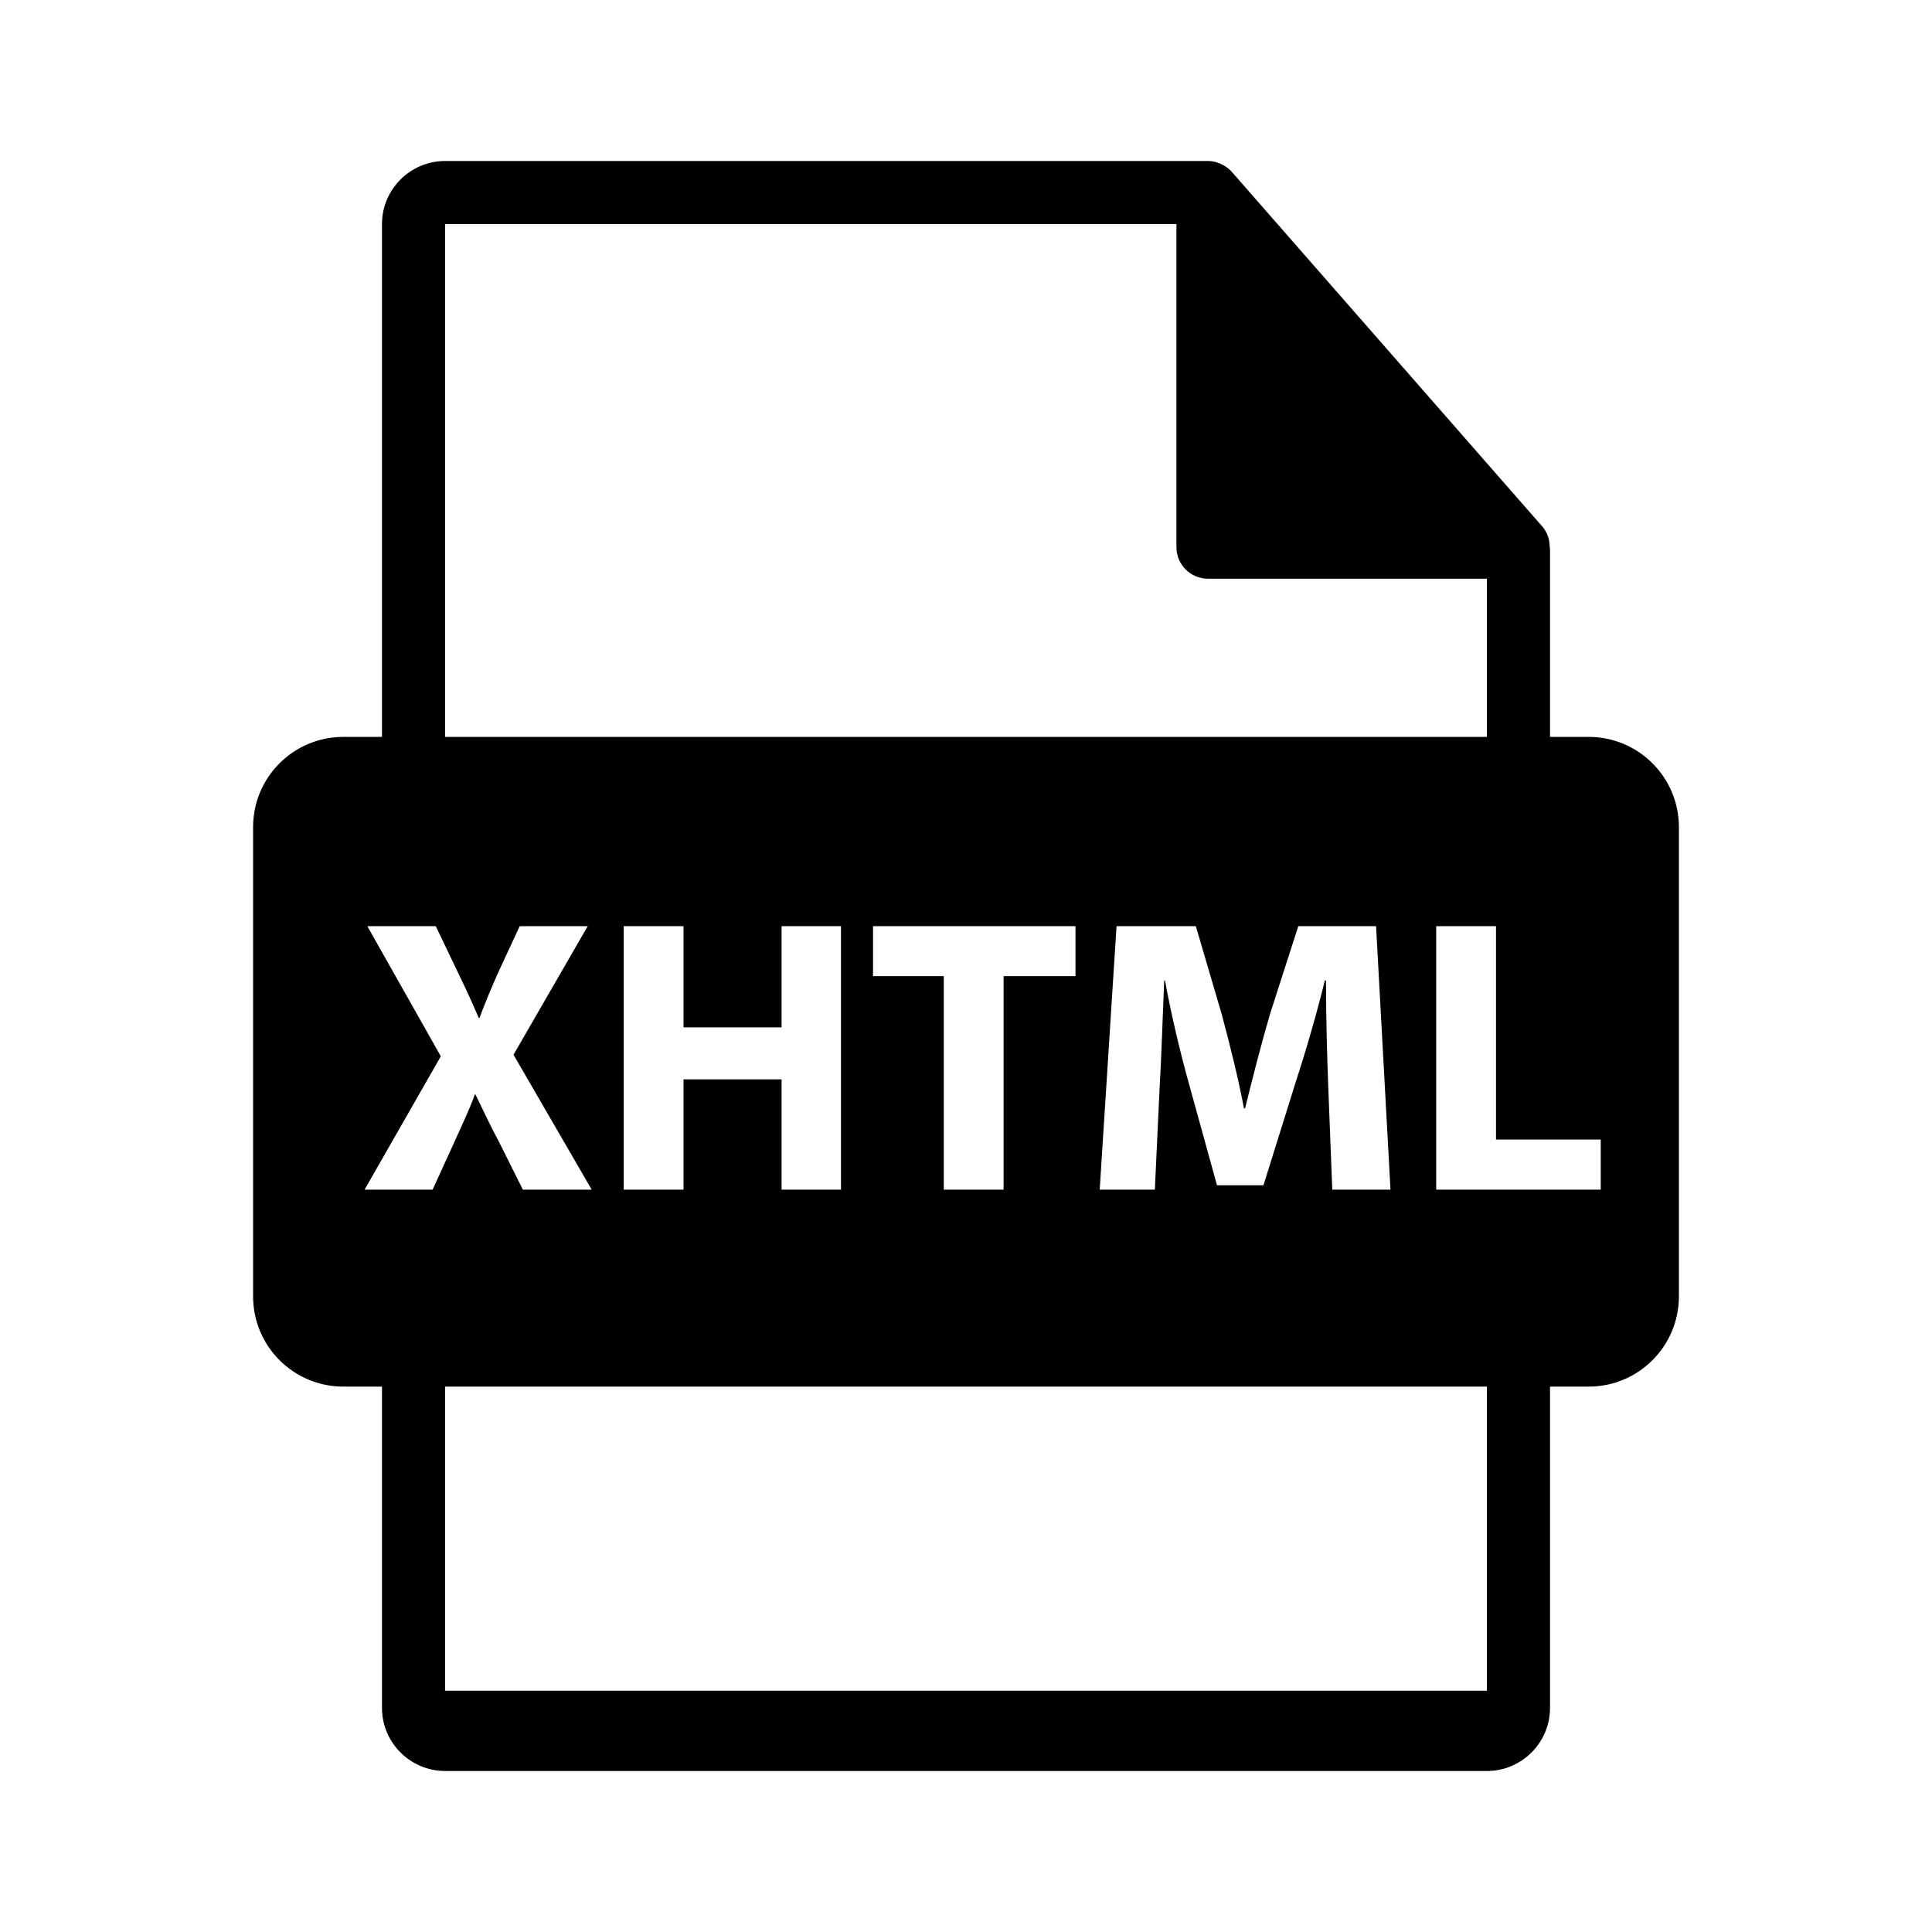
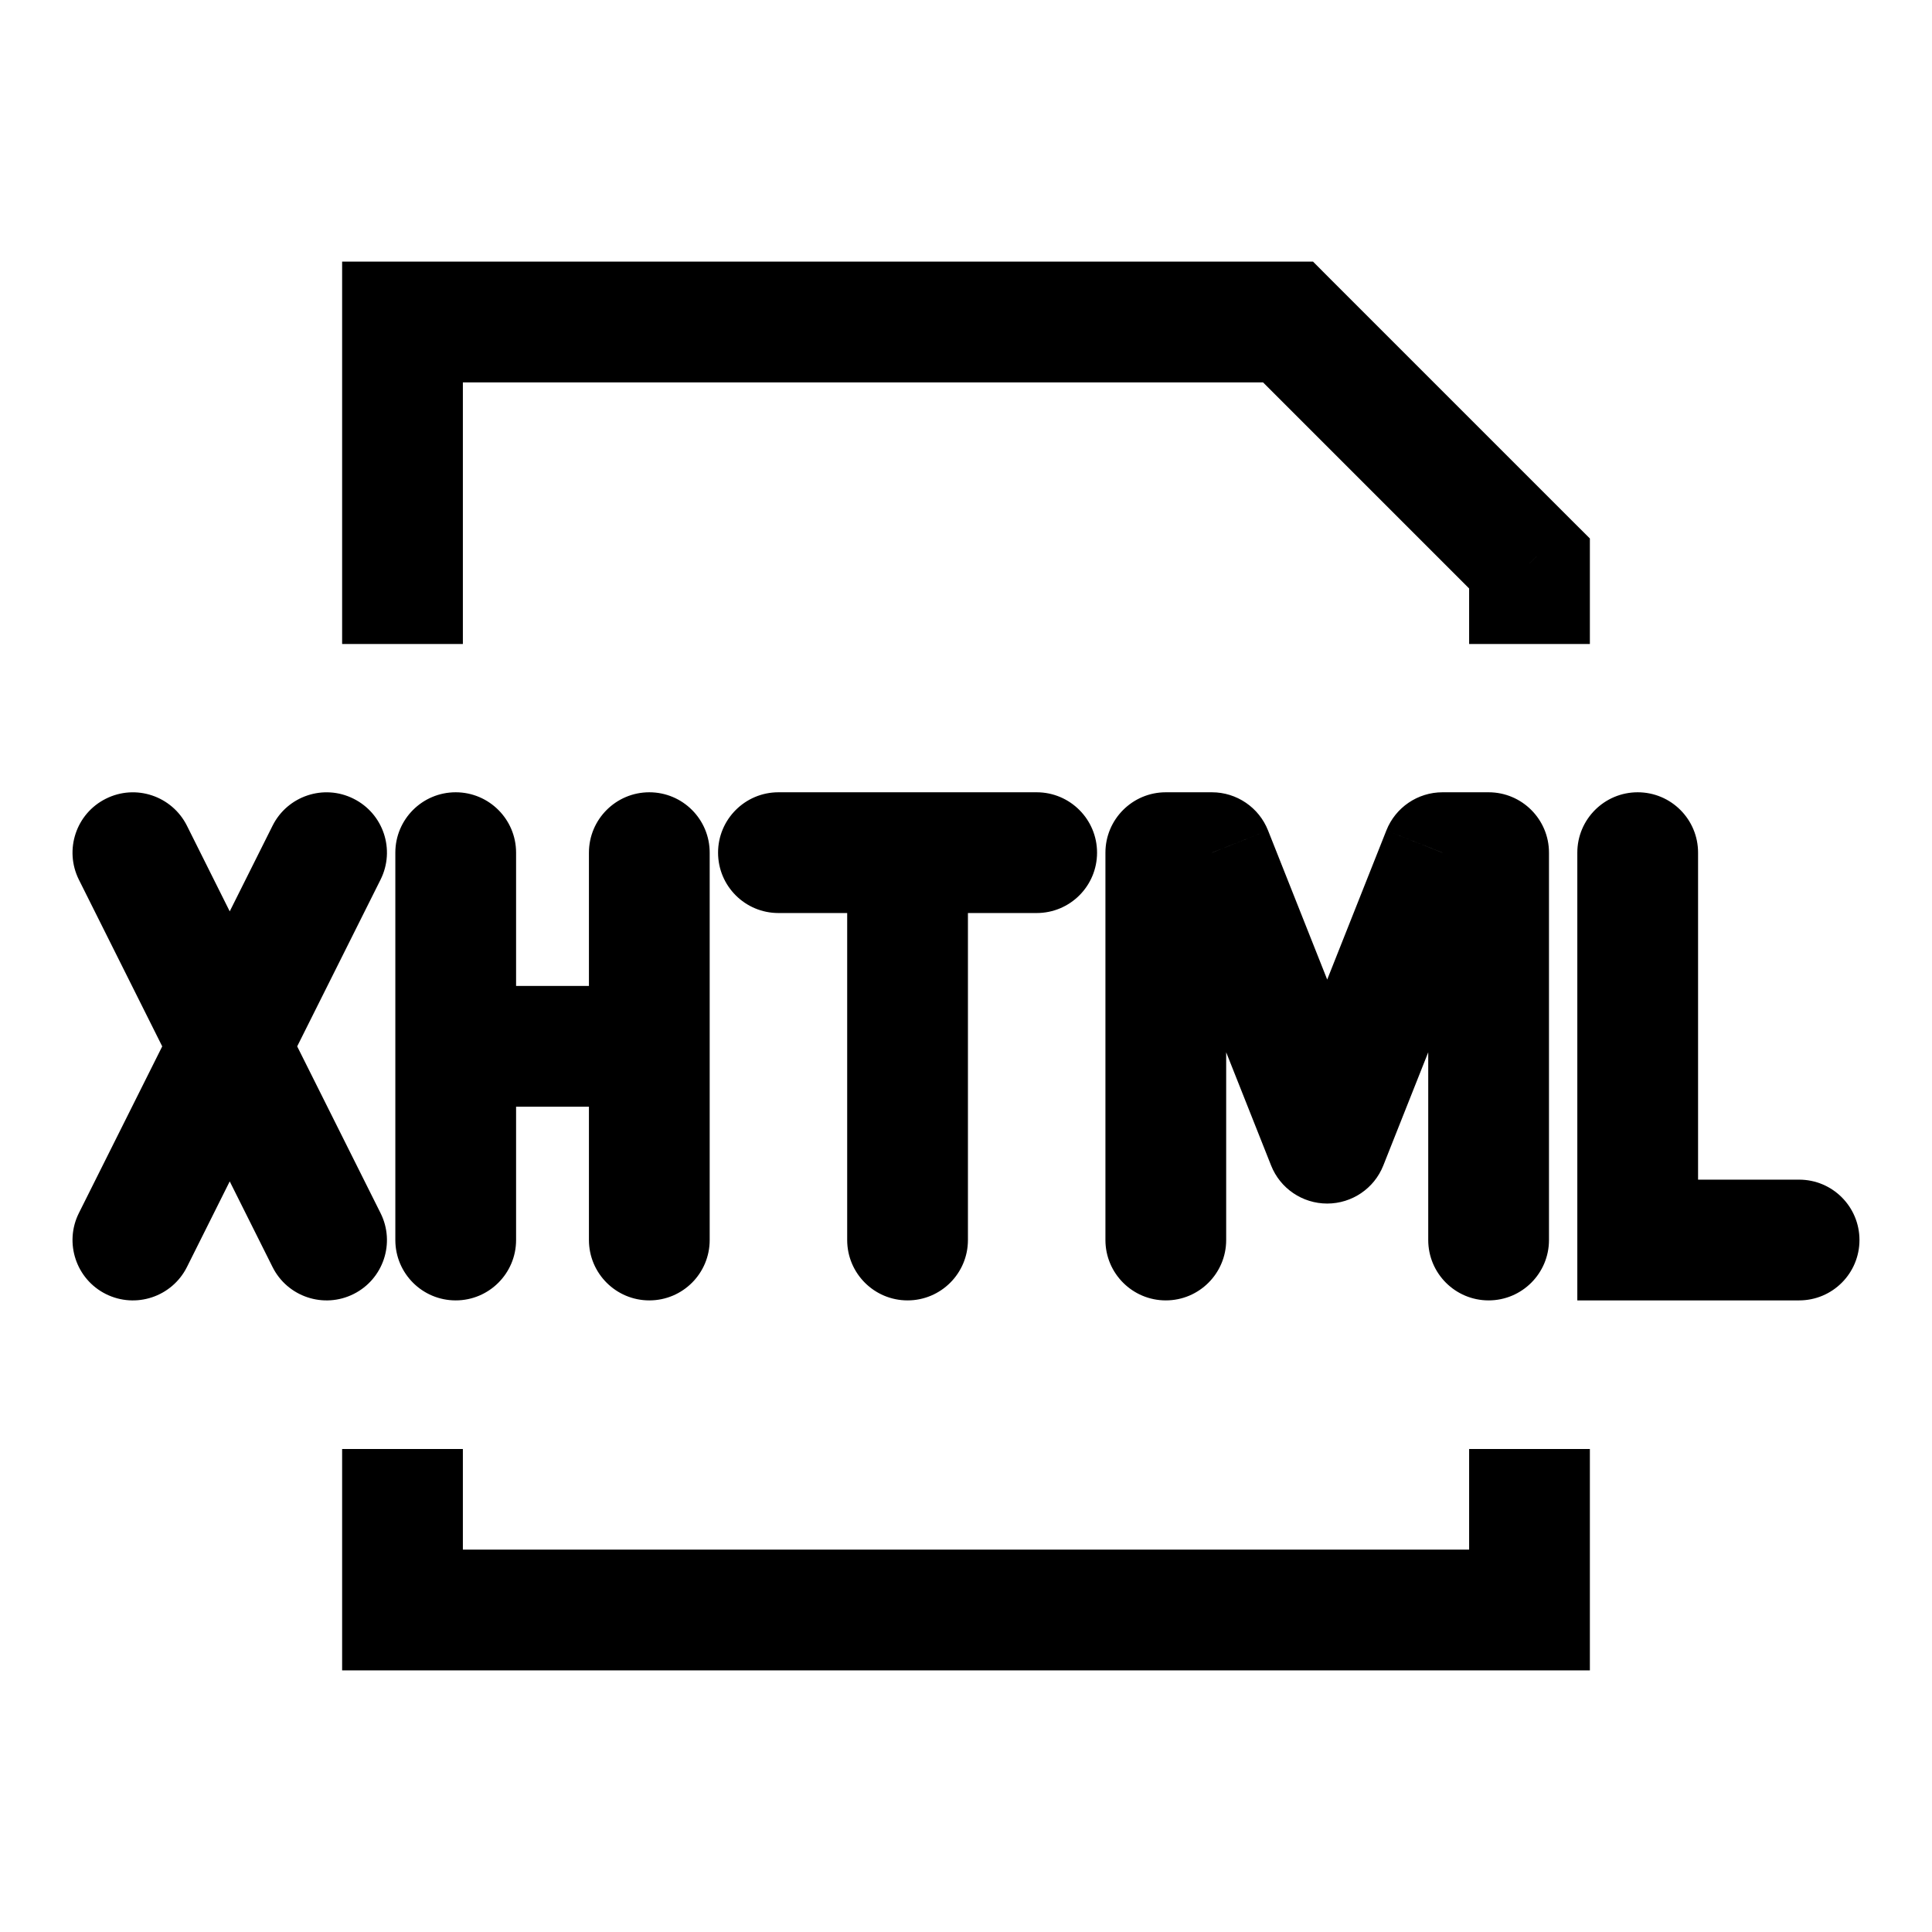
<svg xmlns="http://www.w3.org/2000/svg" width="24" height="24" viewBox="0 0 24 24" fill="none">
-   <path d="M19.735 9.154H19.255V6.836C19.255 6.822 19.253 6.807 19.251 6.793C19.25 6.701 19.221 6.61 19.158 6.539L15.301 2.134C15.3 2.133 15.299 2.132 15.299 2.131C15.275 2.106 15.249 2.084 15.22 2.066C15.212 2.06 15.204 2.056 15.195 2.051C15.17 2.037 15.144 2.026 15.117 2.018C15.11 2.016 15.104 2.013 15.096 2.011C15.067 2.004 15.037 2 15.006 2H5.529C5.097 2 4.745 2.352 4.745 2.784V9.154H4.265C3.646 9.154 3.144 9.655 3.144 10.275V16.104C3.144 16.723 3.646 17.225 4.265 17.225H4.745V21.216C4.745 21.648 5.097 22 5.53 22H18.471C18.903 22 19.255 21.648 19.255 21.216V17.225H19.735C20.354 17.225 20.856 16.723 20.856 16.104V10.275C20.856 9.655 20.354 9.154 19.735 9.154ZM5.529 2.784H14.614V6.797C14.614 7.014 14.79 7.189 15.006 7.189H18.471V9.154H5.529V2.784ZM17.273 14.778H16.55L16.501 13.525C16.486 13.132 16.472 12.655 16.472 12.18H16.458C16.355 12.597 16.22 13.063 16.094 13.447L15.695 14.724H15.118L14.768 13.457C14.661 13.073 14.55 12.607 14.472 12.18H14.462C14.443 12.622 14.428 13.127 14.404 13.535L14.346 14.778H13.661L13.87 11.505H14.855L15.176 12.597C15.278 12.976 15.38 13.384 15.453 13.768H15.467C15.56 13.389 15.671 12.957 15.778 12.592L16.128 11.505H17.094L17.273 14.778ZM10.845 12.126V11.505H13.36V12.126H12.467V14.778H11.724V12.126H10.845ZM8.491 13.408V14.778H7.748V11.505H8.491V12.762H9.709V11.505H10.447V14.778H9.709V13.408H8.491ZM5.374 14.778H4.529L5.476 13.122L4.563 11.505H5.413L5.699 12.102C5.796 12.302 5.869 12.462 5.947 12.646H5.956C6.034 12.437 6.097 12.291 6.179 12.102L6.456 11.505H7.301L6.379 13.102L7.35 14.778H6.495L6.199 14.185C6.077 13.957 6 13.787 5.907 13.597H5.898C5.83 13.787 5.747 13.957 5.645 14.185L5.374 14.778ZM18.471 21.003H5.529V17.225H18.471V21.003H18.471ZM19.885 14.778H17.841V11.505H18.584V14.156H19.885V14.778Z" fill="black" />
+   <path d="M19 20V20.75H19.75V20H19ZM5 20H4.25L4.25 20.75H5V20ZM5 4V3.25H4.25L4.25 4L5 4ZM16 4L16.53 3.47L16.311 3.25H16V4ZM19 7H19.75V6.689L19.53 6.47L19 7ZM14.482 10.592V9.842C14.068 9.842 13.732 10.178 13.732 10.592H14.482ZM13.732 15.404C13.732 15.818 14.068 16.154 14.482 16.154C14.896 16.154 15.232 15.818 15.232 15.404H13.732ZM15.055 10.592L15.752 10.316C15.639 10.03 15.362 9.842 15.055 9.842V10.592ZM16.487 14.201L15.79 14.478C15.903 14.764 16.18 14.951 16.487 14.951C16.794 14.951 17.071 14.764 17.184 14.478L16.487 14.201ZM17.919 10.592V9.842C17.612 9.842 17.335 10.03 17.222 10.316L17.919 10.592ZM18.492 10.592H19.242C19.242 10.178 18.906 9.842 18.492 9.842V10.592ZM17.742 15.404C17.742 15.818 18.078 16.154 18.492 16.154C18.906 16.154 19.242 15.818 19.242 15.404H17.742ZM21.094 10.592C21.094 10.178 20.759 9.842 20.344 9.842C19.93 9.842 19.594 10.178 19.594 10.592H21.094ZM20.344 15.404H19.594V16.154H20.344V15.404ZM22.349 16.154C22.764 16.154 23.099 15.818 23.099 15.404C23.099 14.99 22.764 14.654 22.349 14.654V16.154ZM6.411 10.592C6.411 10.178 6.075 9.842 5.661 9.842C5.246 9.842 4.911 10.178 4.911 10.592H6.411ZM4.911 15.404C4.911 15.818 5.246 16.154 5.661 16.154C6.075 16.154 6.411 15.818 6.411 15.404H4.911ZM8.816 10.592C8.816 10.178 8.481 9.842 8.066 9.842C7.652 9.842 7.316 10.178 7.316 10.592H8.816ZM7.316 15.404C7.316 15.818 7.652 16.154 8.066 16.154C8.481 16.154 8.816 15.818 8.816 15.404H7.316ZM10.524 15.404C10.524 15.818 10.86 16.154 11.274 16.154C11.688 16.154 12.024 15.818 12.024 15.404H10.524ZM9.67 9.842C9.256 9.842 8.92 10.178 8.92 10.592C8.92 11.007 9.256 11.342 9.67 11.342V9.842ZM12.878 11.342C13.292 11.342 13.628 11.007 13.628 10.592C13.628 10.178 13.292 9.842 12.878 9.842V11.342ZM2.322 10.257C2.136 9.887 1.686 9.736 1.315 9.922C0.945 10.107 0.795 10.557 0.98 10.928L2.322 10.257ZM3.386 15.74C3.571 16.11 4.022 16.26 4.392 16.075C4.763 15.89 4.913 15.439 4.727 15.069L3.386 15.74ZM4.727 10.928C4.913 10.557 4.763 10.107 4.392 9.922C4.022 9.736 3.571 9.887 3.386 10.257L4.727 10.928ZM0.98 15.069C0.795 15.439 0.945 15.89 1.315 16.075C1.686 16.26 2.136 16.11 2.322 15.74L0.98 15.069ZM19 19.25H5V20.75H19V19.25ZM5 4.75H16V3.25H5V4.75ZM15.47 4.53L18.47 7.53L19.53 6.47L16.53 3.47L15.47 4.53ZM5.75 8L5.75 4L4.25 4L4.25 8L5.75 8ZM5.75 20L5.75 18L4.25 18L4.25 20L5.75 20ZM18.25 7V8H19.75V7H18.25ZM18.25 18V20H19.75V18H18.25ZM13.732 10.592V15.404H15.232V10.592H13.732ZM14.482 11.342H15.055V9.842H14.482V11.342ZM14.358 10.869L15.79 14.478L17.184 13.925L15.752 10.316L14.358 10.869ZM17.184 14.478L18.616 10.869L17.222 10.316L15.79 13.925L17.184 14.478ZM17.919 11.342H18.492V9.842H17.919V11.342ZM17.742 10.592V15.404H19.242V10.592H17.742ZM19.594 10.592V15.404H21.094V10.592H19.594ZM20.344 16.154H22.349V14.654H20.344V16.154ZM4.911 10.592V12.998H6.411V10.592H4.911ZM4.911 12.998V15.404H6.411V12.998H4.911ZM7.316 10.592V12.998H8.816V10.592H7.316ZM7.316 12.998V15.404H8.816V12.998H7.316ZM5.661 13.748H8.066V12.248H5.661V13.748ZM10.524 10.592V15.404H12.024V10.592H10.524ZM9.67 11.342H11.274V9.842H9.67V11.342ZM11.274 11.342H12.878V9.842H11.274V11.342ZM0.98 10.928L2.183 13.334L3.524 12.663L2.322 10.257L0.98 10.928ZM2.183 13.334L3.386 15.74L4.727 15.069L3.524 12.663L2.183 13.334ZM3.386 10.257L2.183 12.663L3.524 13.334L4.727 10.928L3.386 10.257ZM2.183 12.663L0.98 15.069L2.322 15.74L3.524 13.334L2.183 12.663Z" fill="black" />
</svg>
